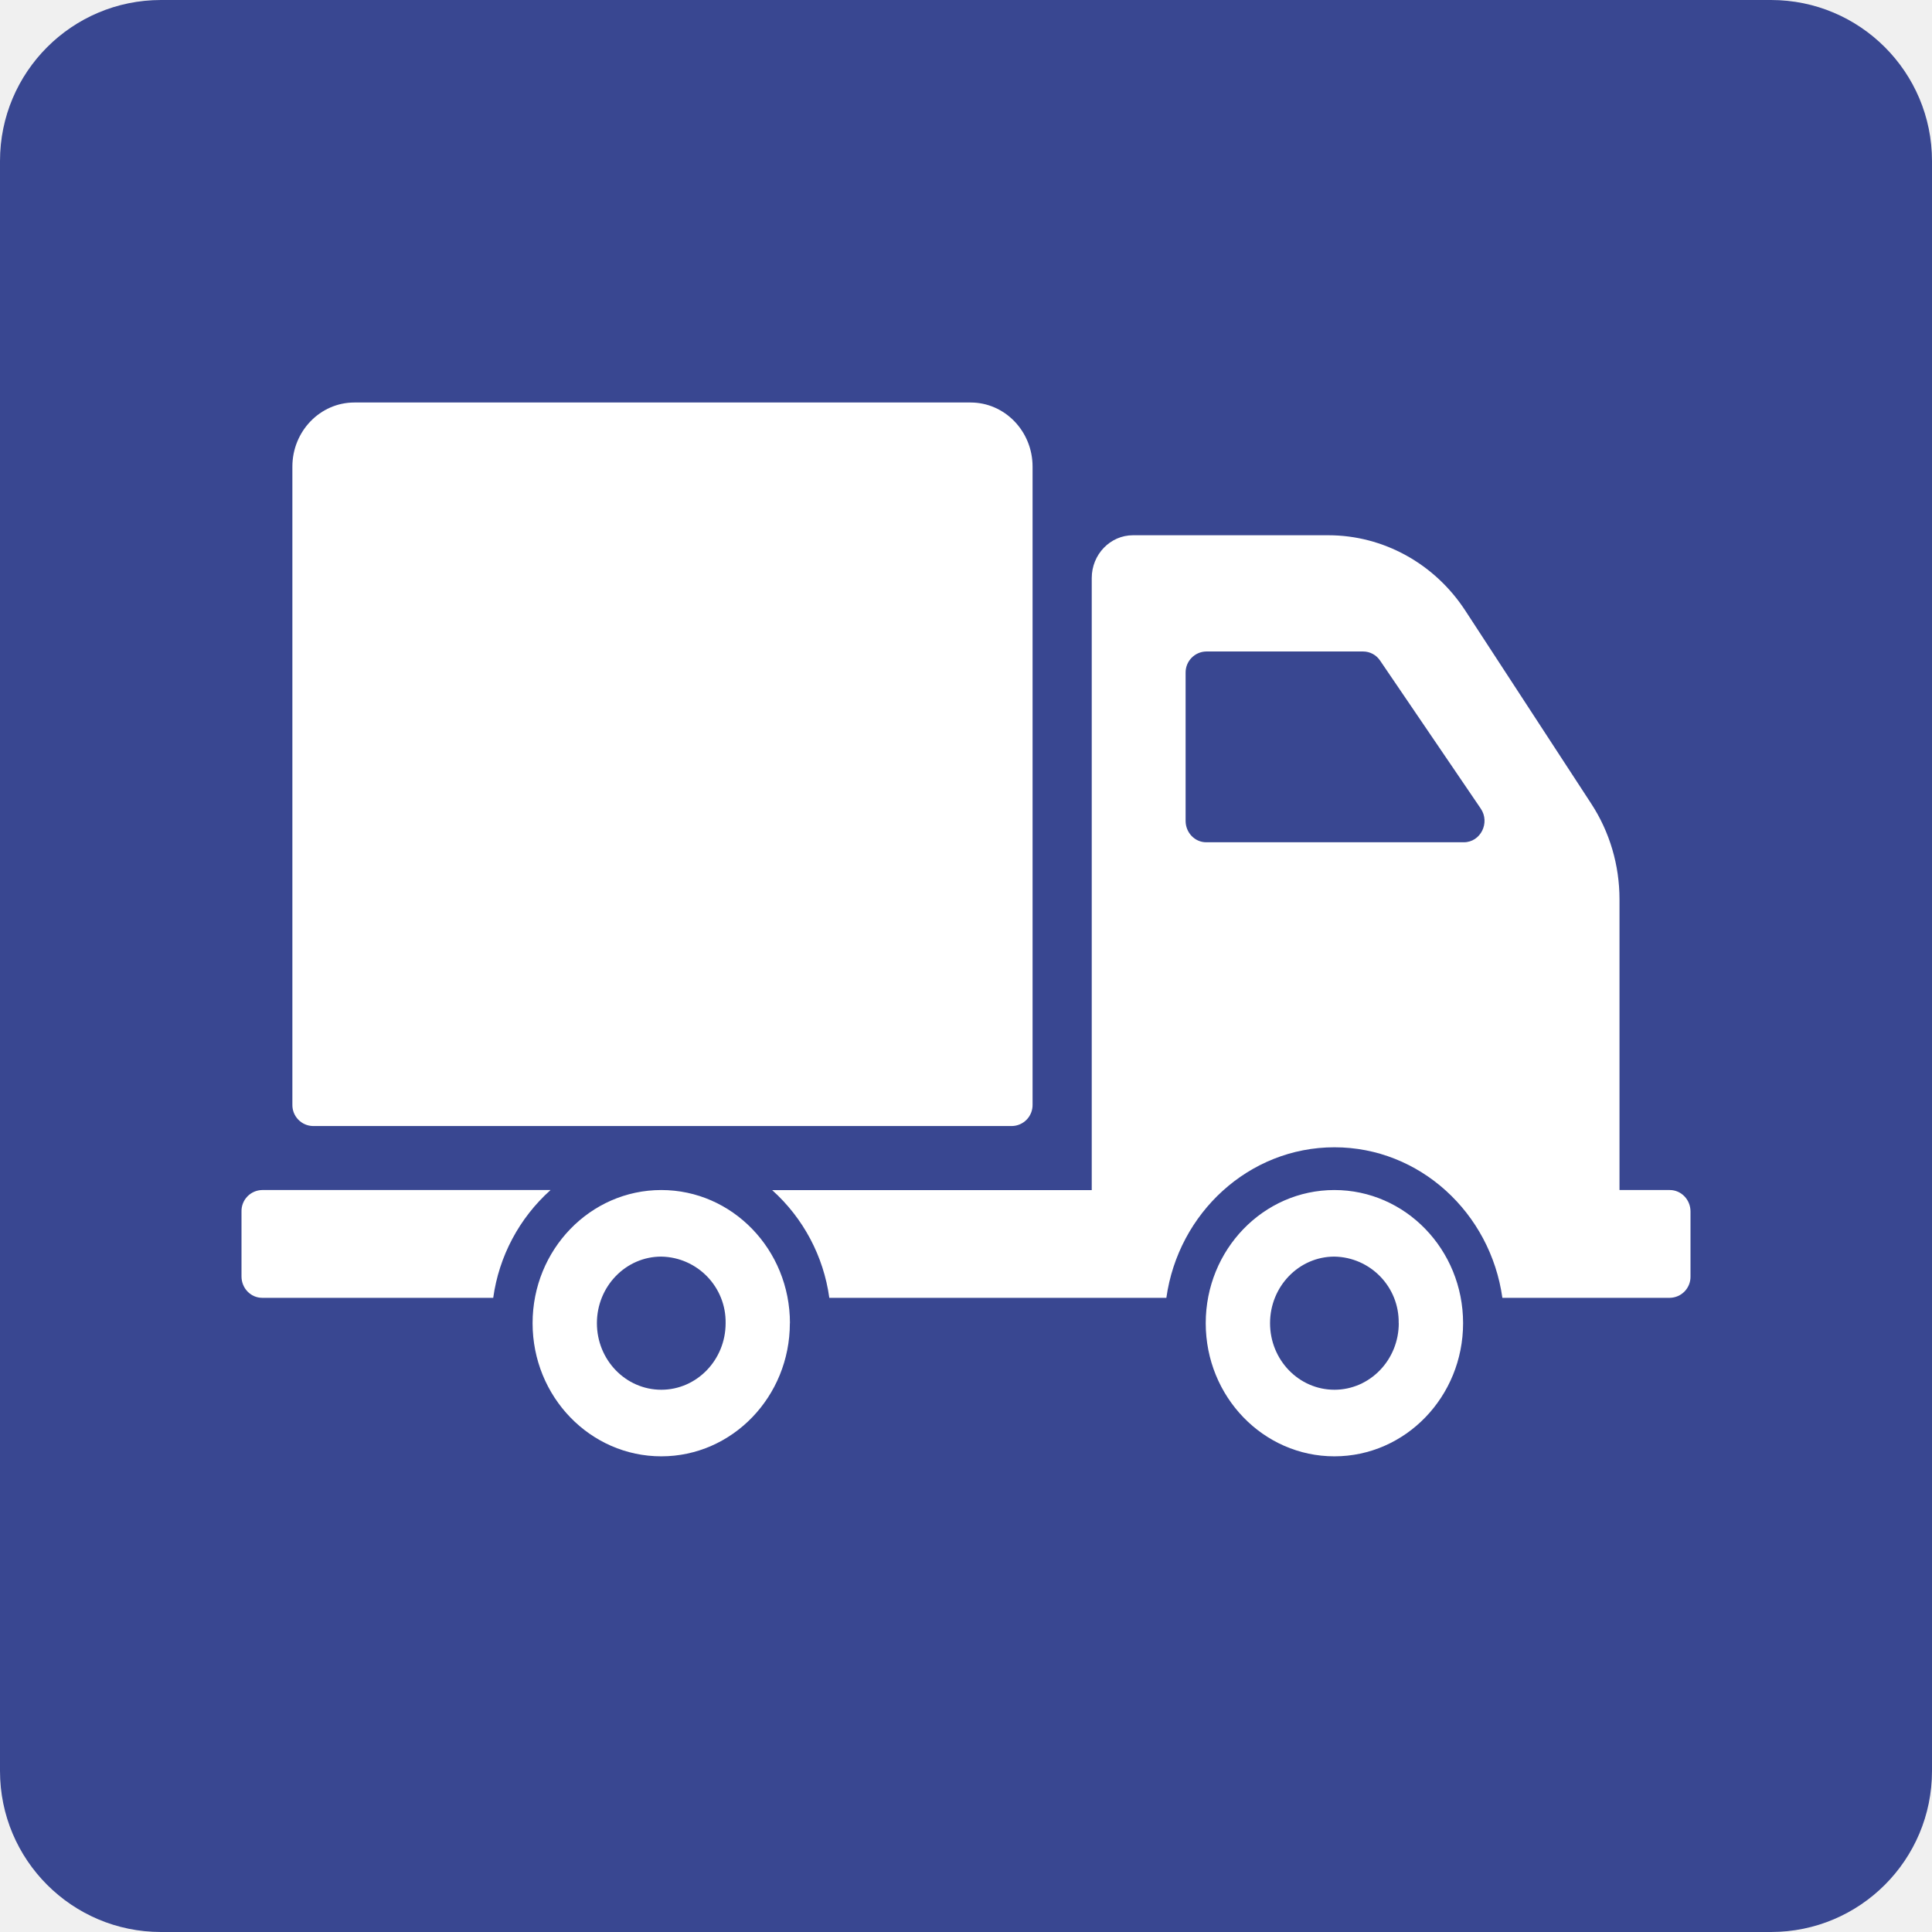
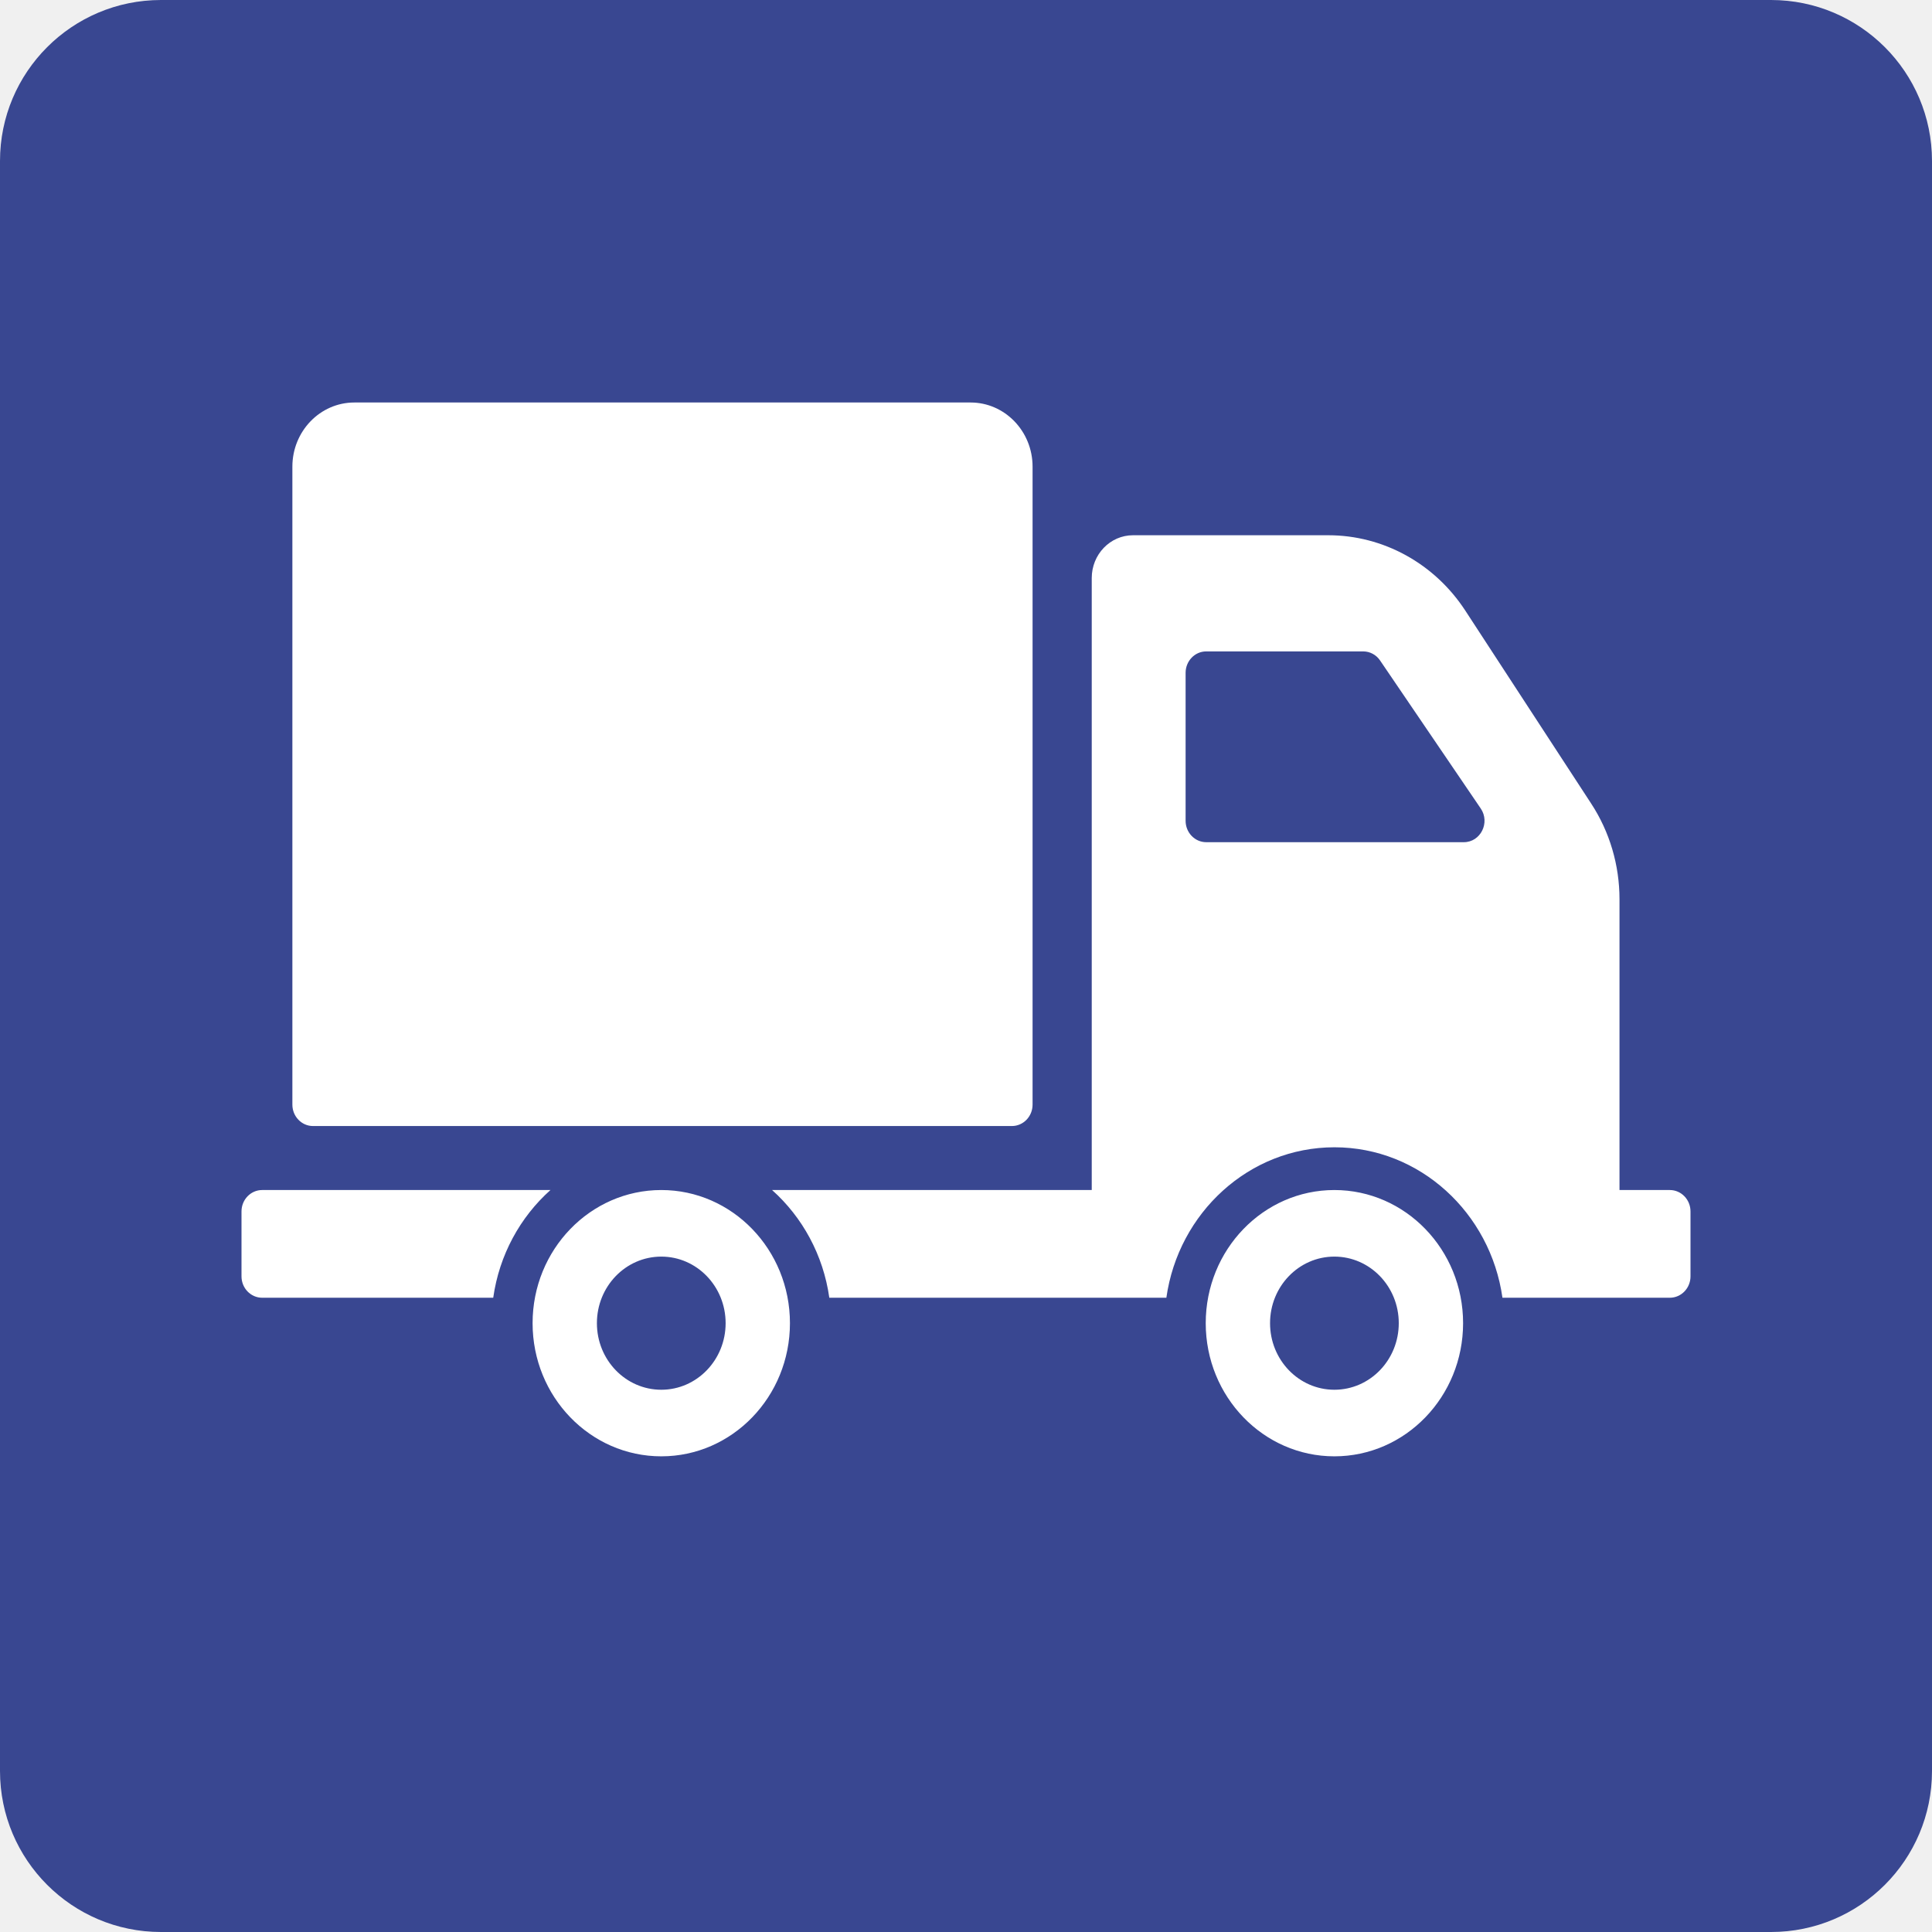
- <svg xmlns="http://www.w3.org/2000/svg" width="24" height="24">
-   <g fill="none" fill-rule="evenodd">
-     <rect fill="#394791" width="24" height="24" rx="2" />
-     <path d="M3 3h18v18H3z" />
-     <path d="M3.632 13.722V5.797c0-.44.345-.797.77-.797h7.655c.425 0 .77.357.77.797v7.925a.261.261 0 0 1-.257.266H3.888a.261.261 0 0 1-.256-.266zm6.18 2.715c0 .913-.715 1.654-1.597 1.654-.883 0-1.599-.74-1.599-1.654 0-.913.716-1.654 1.599-1.654.882 0 1.598.74 1.598 1.654zm-.798 0a.814.814 0 0 0-.8-.827c-.44 0-.799.37-.799.827 0 .457.358.827.8.827.44 0 .799-.37.799-.827zm-2.176-1.654H3.257A.261.261 0 0 0 3 15.05v.806c0 .147.115.266.257.266h2.87a2.203 2.203 0 0 1 .711-1.338zm11.337 1.654c0 .913-.716 1.654-1.599 1.654-.882 0-1.598-.74-1.598-1.654 0-.913.716-1.654 1.598-1.654.883 0 1.599.74 1.599 1.654zm-.8 0a.813.813 0 0 0-.799-.827c-.44 0-.799.37-.799.827 0 .457.358.827.8.827.44 0 .799-.37.799-.827zM21 15.05v.806a.261.261 0 0 1-.257.266h-2.08c-.148-1.055-1.026-1.87-2.086-1.87-1.061 0-1.94.815-2.088 1.87h-4.187a2.203 2.203 0 0 0-.71-1.338h3.97V7.181c0-.294.23-.532.513-.532H16.5c.683 0 1.321.351 1.703.937l1.563 2.396c.23.351.352.765.352 1.19v3.611h.625c.142 0 .257.12.257.266zm-2.606-5.006l-1.25-1.838a.254.254 0 0 0-.21-.113h-1.95a.261.261 0 0 0-.256.266v1.838c0 .147.115.266.256.266h3.2c.208 0 .33-.243.21-.419z" fill="#FFF" fill-rule="nonzero" />
+ <svg xmlns="http://www.w3.org/2000/svg" width="24px" height="24px" viewBox="0 0 24 24" version="1.1">
+   <g id="Page-1" stroke="none" stroke-width="1" fill="none" fill-rule="evenodd">
+     <g id="02---01---Каталог-(теговая-страница)_desktop" transform="translate(-452, -634)">
+       <g id="каталог" transform="translate(432, 554)">
+         <g id="1">
+           <g id="truck" transform="translate(20, 80)">
+             <rect id="Rectangle" fill="#394791" x="0" y="0" width="24" height="24" rx="2" />
+             <g id="delivery-truck" transform="translate(3, 3)" stroke-width="1">
+               <g>
+                 <rect id="Rectangle-4" x="0" y="0" width="18" height="18" />
+                 <path d="M0.632,10.722 L0.632,2.797 C0.632,2.357 0.977,2 1.402,2 L9.057,2 C9.482,2 9.827,2.357 9.827,2.797 L9.827,10.722 C9.827,10.869 9.712,10.988 9.57,10.988 L0.888,10.988 C0.747,10.988 0.632,10.869 0.632,10.722 Z M6.813,13.437 C6.813,14.35 6.097,15.091 5.215,15.091 C4.332,15.091 3.616,14.35 3.616,13.437 C3.616,12.524 4.332,11.783 5.215,11.783 C6.097,11.783 6.813,12.524 6.813,13.437 Z M6.014,13.437 C6.014,12.98 5.656,12.61 5.215,12.61 C4.773,12.61 4.415,12.98 4.415,13.437 C4.415,13.894 4.773,14.264 5.215,14.264 C5.656,14.264 6.014,13.894 6.014,13.437 Z M3.838,11.783 L0.257,11.783 C0.115,11.783 0,11.902 0,12.049 L0,12.855 C0,13.002 0.115,13.121 0.257,13.121 L3.127,13.121 C3.202,12.589 3.462,12.119 3.838,11.783 Z M15.175,13.437 C15.175,14.35 14.459,15.091 13.576,15.091 C12.694,15.091 11.978,14.35 11.978,13.437 C11.978,12.524 12.694,11.783 13.576,11.783 C14.459,11.783 15.175,12.524 15.175,13.437 Z M14.376,13.437 C14.376,12.98 14.018,12.61 13.576,12.61 C13.135,12.61 12.777,12.98 12.777,13.437 C12.777,13.894 13.135,14.264 13.576,14.264 C14.018,14.264 14.376,13.894 14.376,13.437 Z M18,12.049 L18,12.855 C18,13.002 17.885,13.121 17.743,13.121 L15.664,13.121 C15.515,12.066 14.637,11.252 13.577,11.252 C12.516,11.252 11.638,12.066 11.489,13.121 L7.302,13.121 C7.227,12.589 6.967,12.119 6.591,11.783 L10.562,11.783 L10.562,4.181 C10.562,3.887 10.791,3.649 11.075,3.649 L13.5,3.649 C14.183,3.649 14.821,4 15.203,4.586 L16.766,6.982 C16.996,7.333 17.118,7.747 17.118,8.171 L17.118,11.783 L17.743,11.783 C17.885,11.783 18,11.902 18,12.049 Z M15.394,7.043 L14.144,5.205 C14.096,5.134 14.018,5.092 13.934,5.092 L11.984,5.092 C11.843,5.092 11.728,5.211 11.728,5.358 L11.728,7.196 C11.728,7.343 11.843,7.462 11.984,7.462 L15.184,7.462 C15.392,7.462 15.514,7.219 15.394,7.043 Z" id="Shape" fill="#FFFFFF" fill-rule="nonzero" />
+               </g>
+             </g>
+           </g>
+         </g>
+       </g>
+     </g>
  </g>
</svg>
